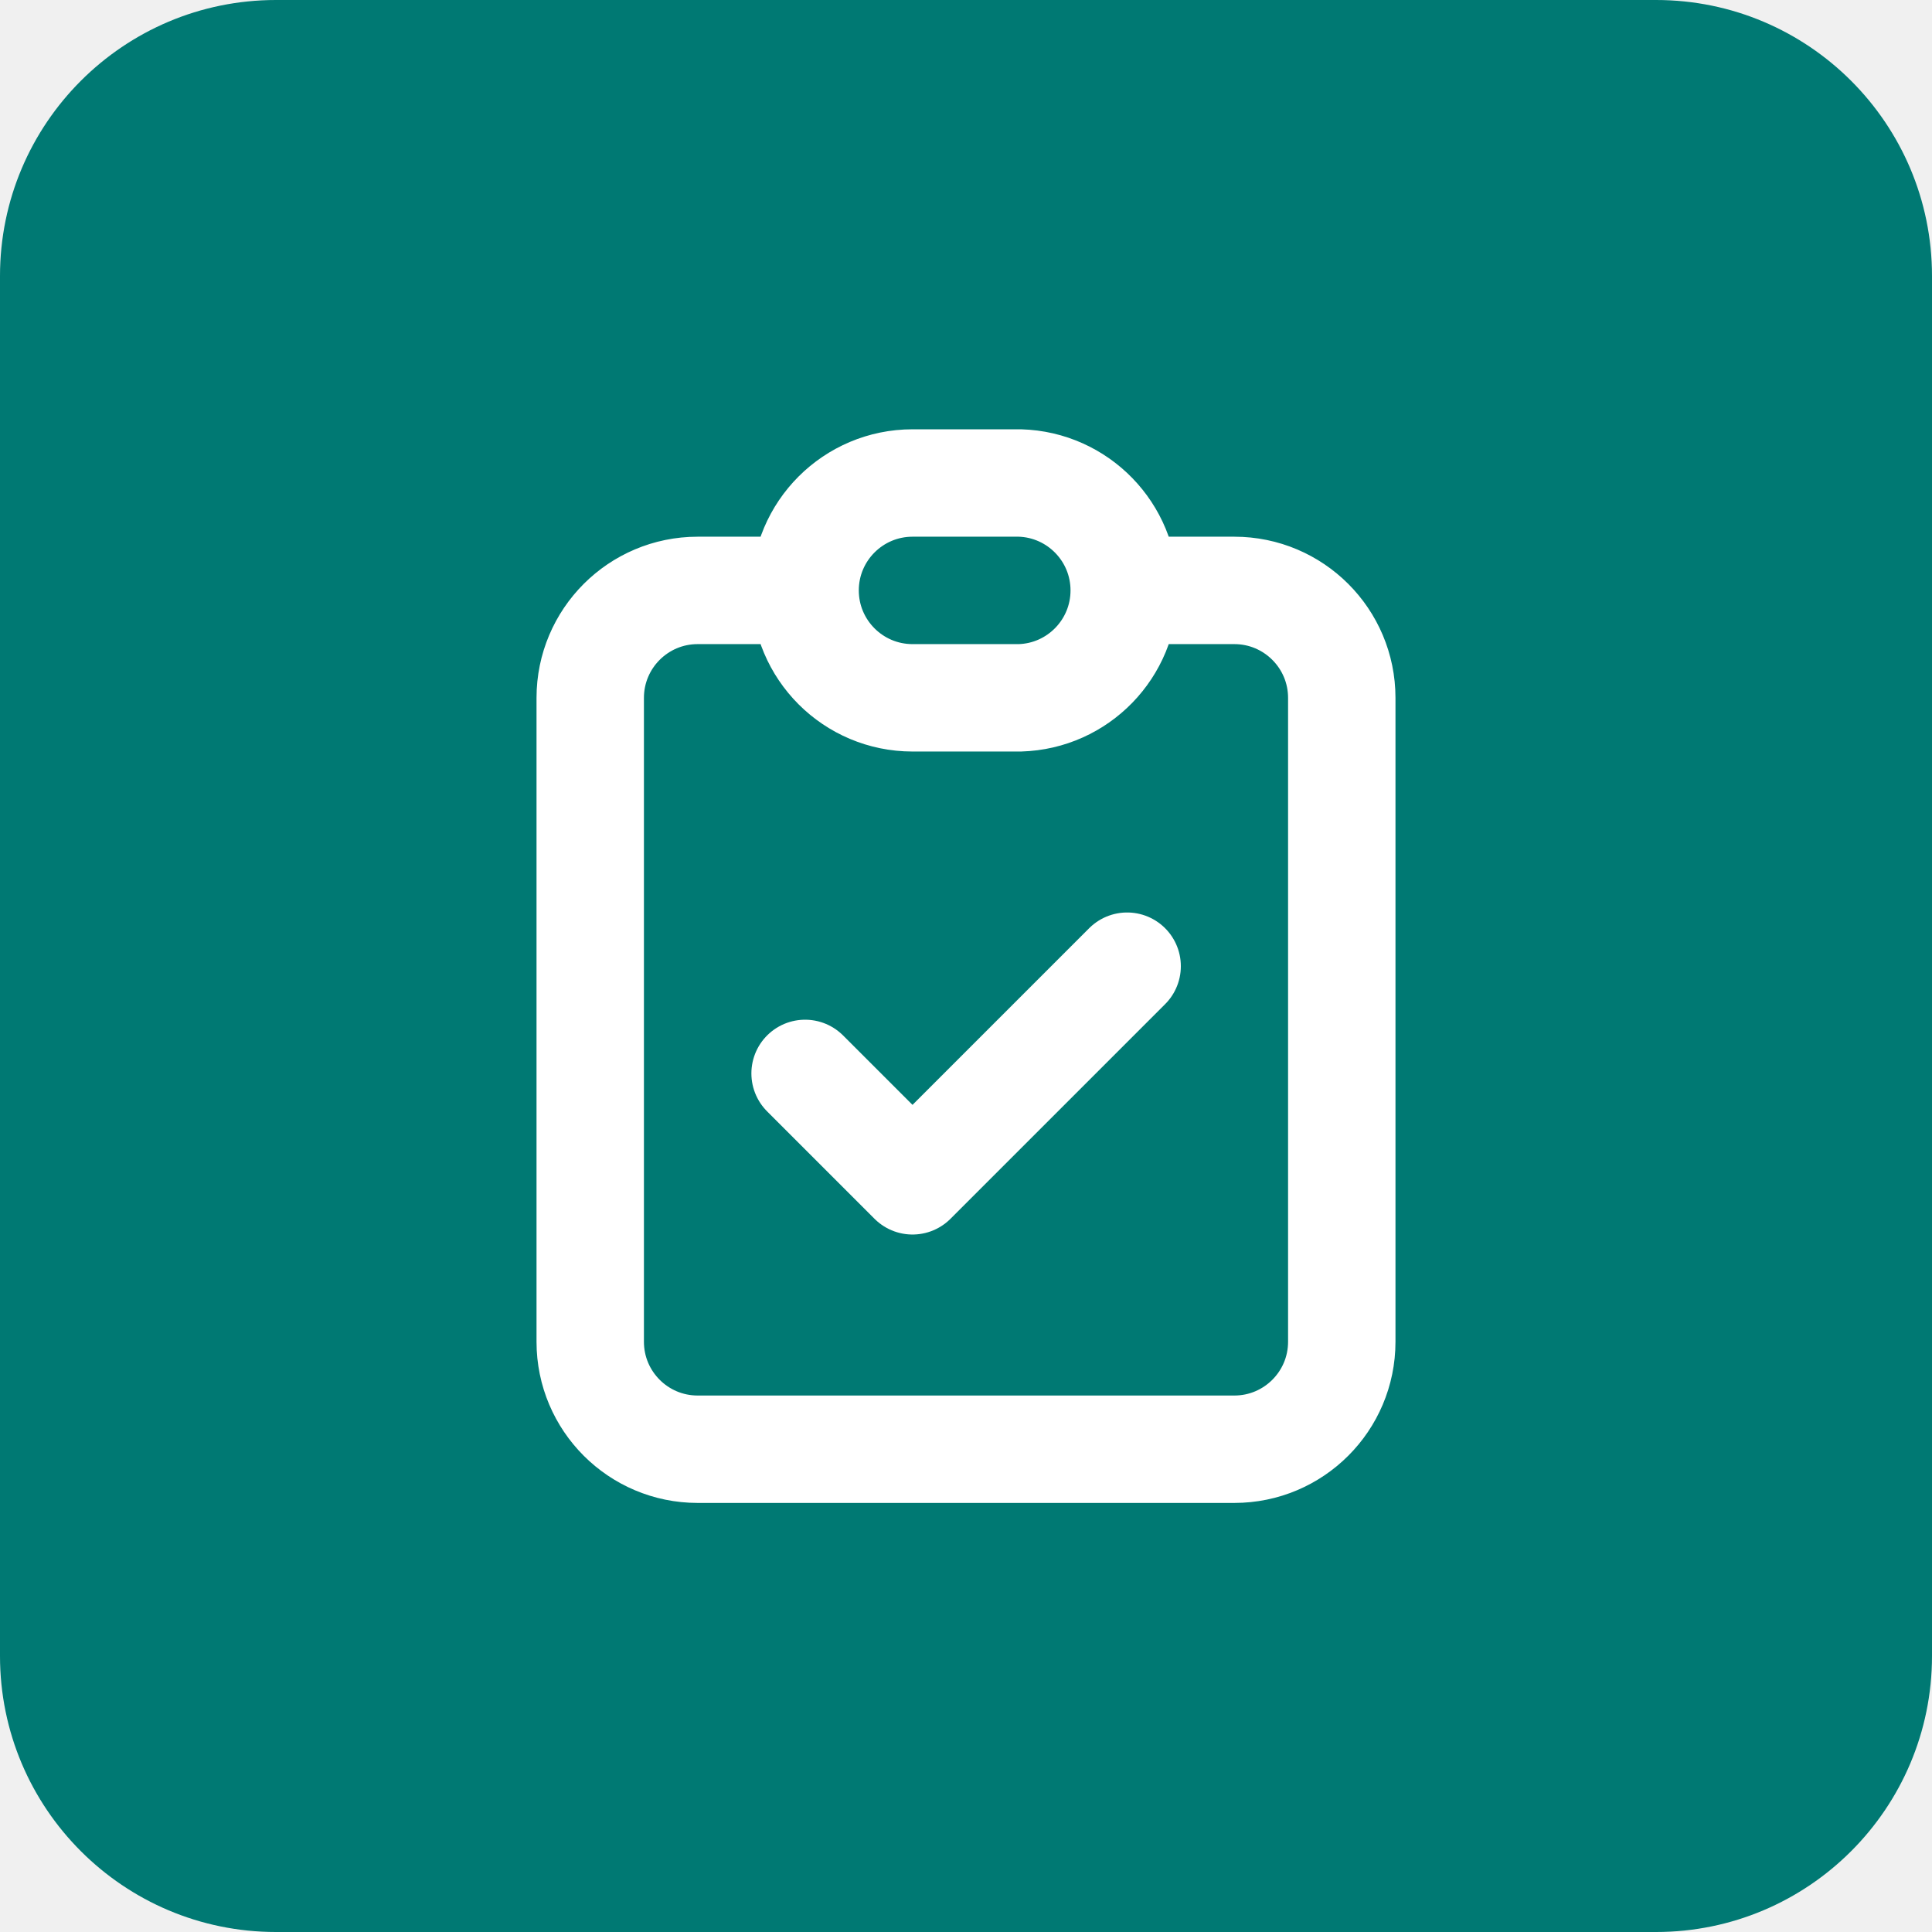
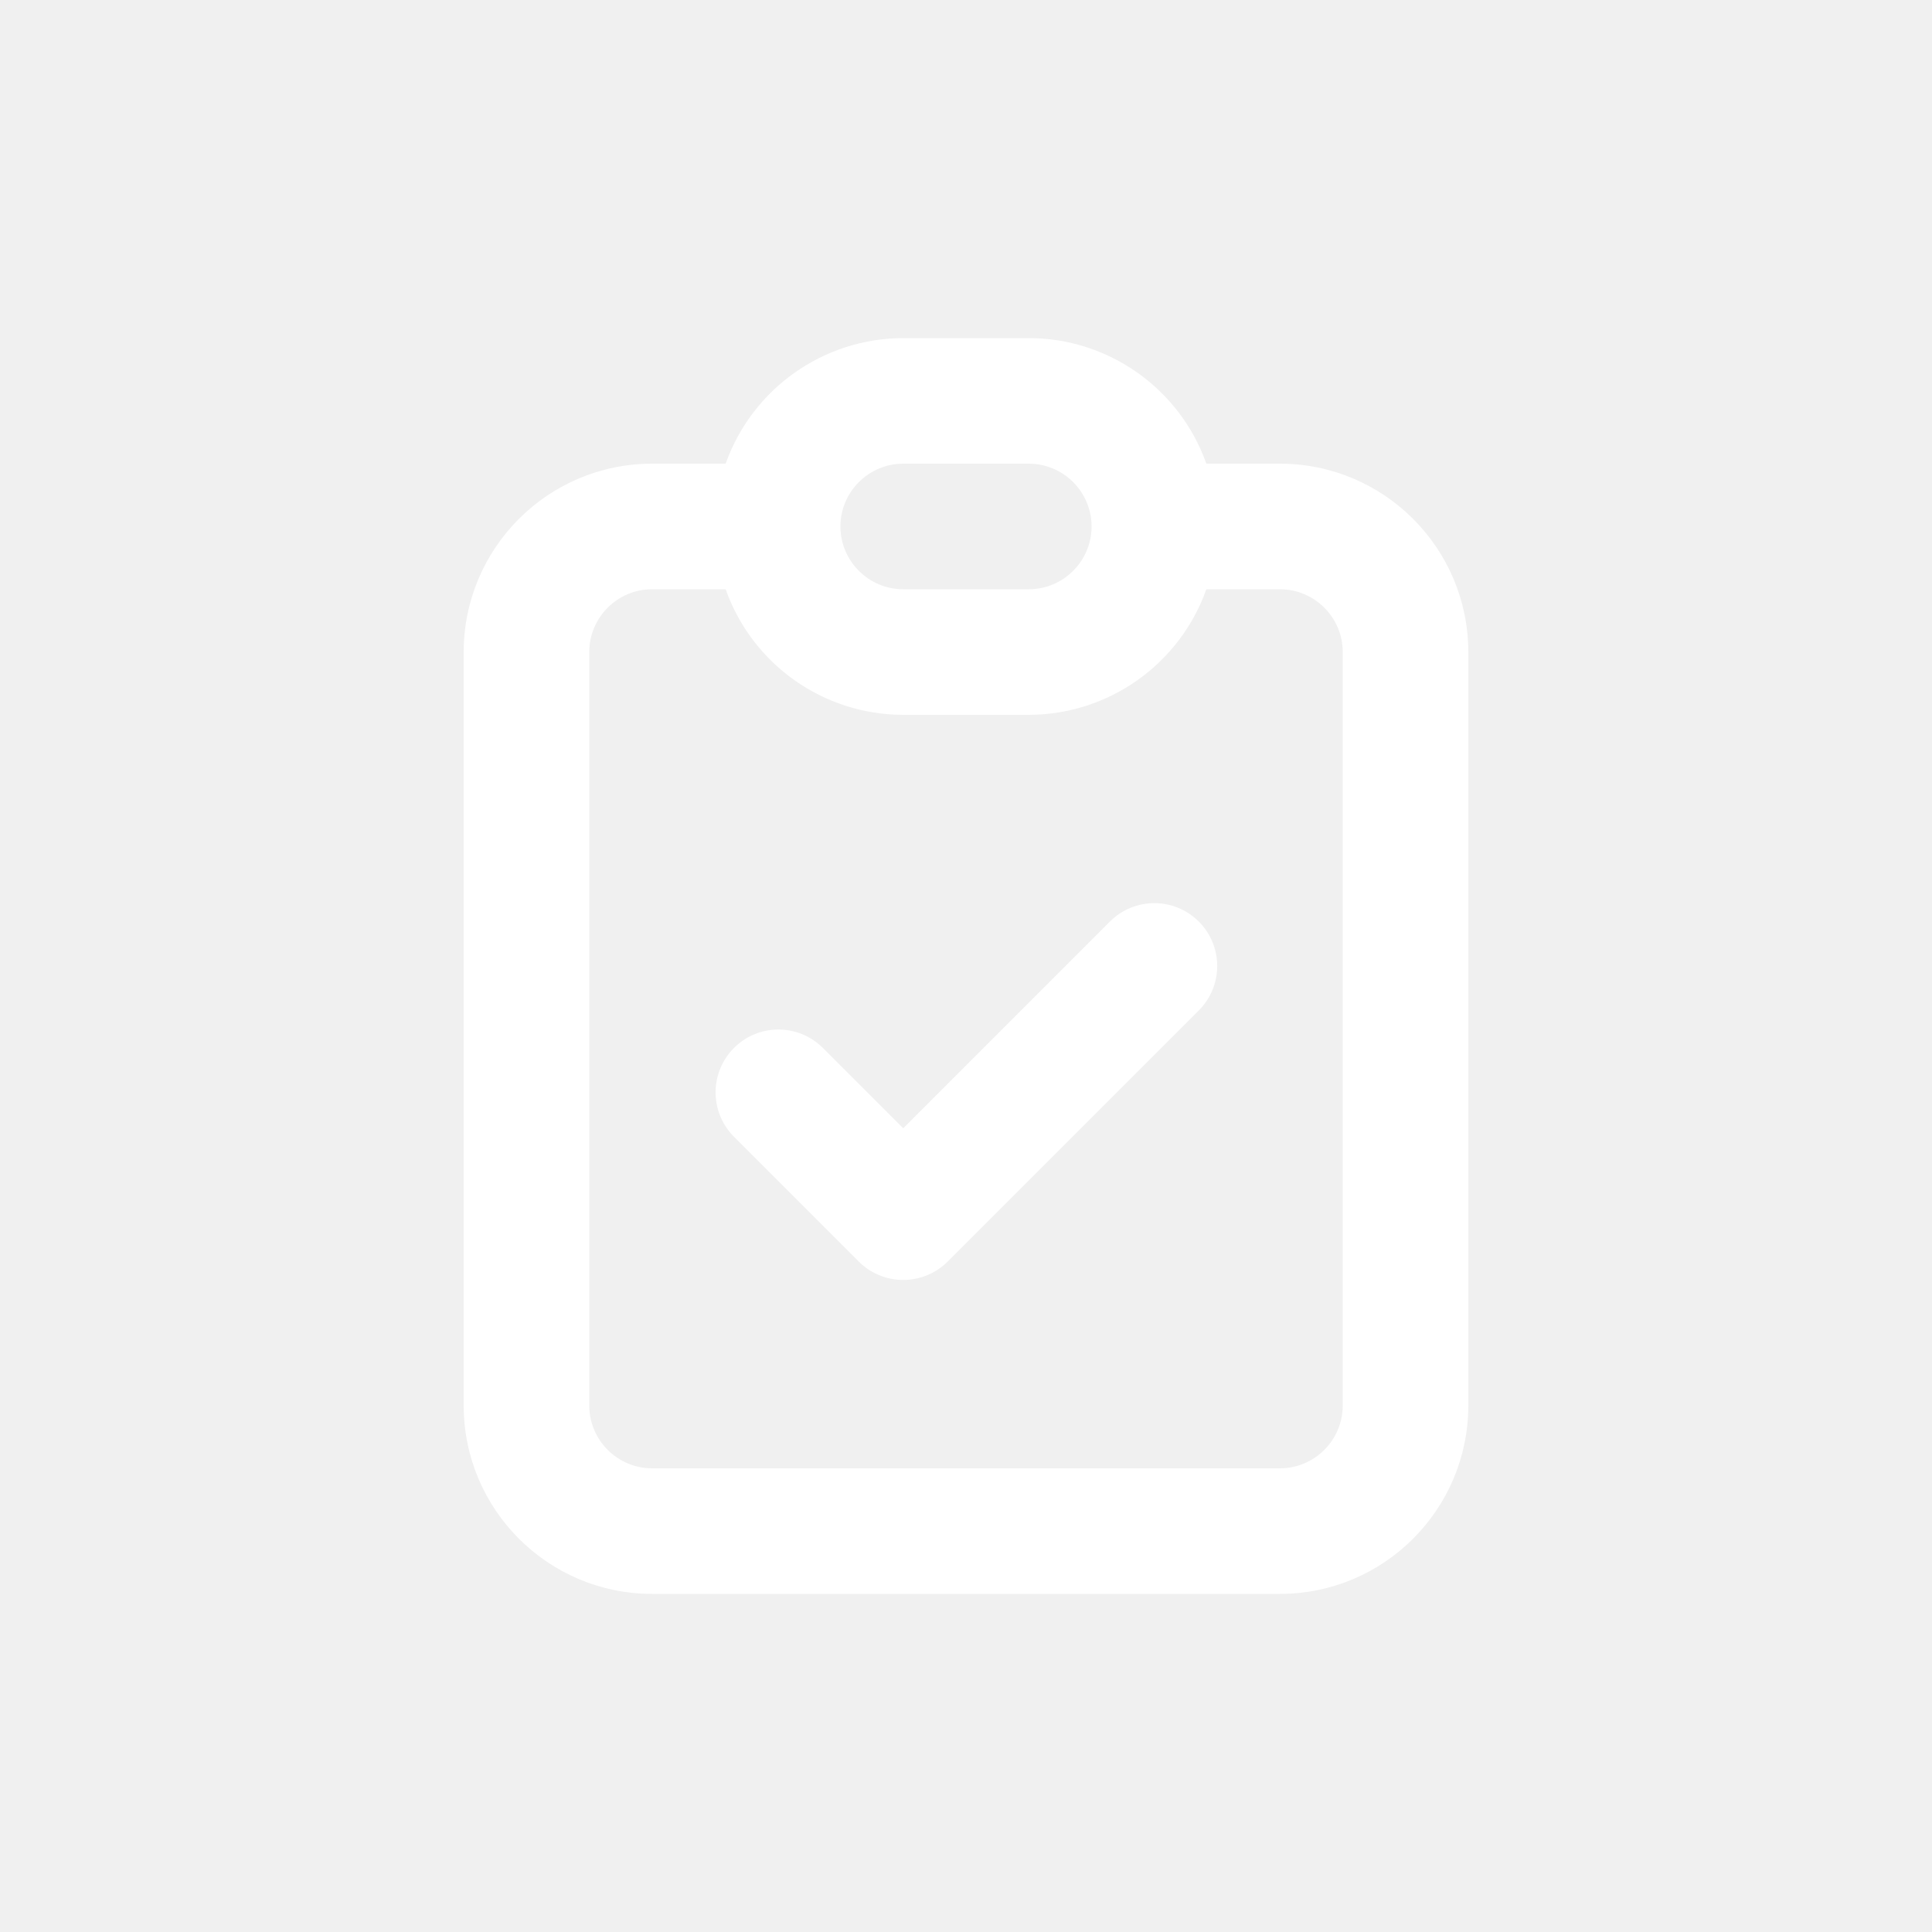
<svg xmlns="http://www.w3.org/2000/svg" width="42" height="42" fill="none" role="img" aria-hidden="true" focusable="false">
-   <g clip-path="url(#clip0_446_2734)">
-     <path d="M42.42-.42H-.42v42.84h42.84V-.42z" fill="#007973" />
-     <path d="M17.502 12.835h-2.336a2.336 2.336 0 0 0-2.335 2.335v14a2.336 2.336 0 0 0 2.335 2.335h11.668a2.336 2.336 0 0 0 2.335-2.335v-14a2.336 2.336 0 0 0-2.335-2.335h-2.335m-6.997 0a2.336 2.336 0 0 0 2.335 2.335h2.335a2.336 2.336 0 0 0 0-4.67h-2.335a2.336 2.336 0 0 0-2.335 2.335zm0 10.5l2.335 2.335 4.666-4.666" stroke="#fff" stroke-width="2.335" stroke-linecap="round" stroke-linejoin="round" />
+   <g clip-path="url(#clip0_686_3245)">
+     <mask id="a" style="mask-type:luminance" maskUnits="userSpaceOnUse" x="0" y="0" width="42" height="42">
+       <path d="M42 0H0v42h42V0z" fill="#fff" />
+     </mask>
+     <g mask="url(#a)">
+       <mask id="b" style="mask-type:luminance" maskUnits="userSpaceOnUse" x="-3" y="-3" width="48" height="48">
+         <path d="M44.1-2.1H-2.1v46.2h46.2V-2.1z" fill="#fff" />
+       </mask>
+       <g mask="url(#b)">
+         <path fill="url(#pattern0_686_3245)" d="M-2.234-2.284h46.368v46.57H-2.234z" />
+       </g>
+     </g>
+     <path d="M27.825 34.65h-13.65a4.098 4.098 0 0 1-4.095-4.095v-16.38a4.098 4.098 0 0 1 4.095-4.095h1.6a4.105 4.105 0 0 1 3.86-2.73h2.73a4.1 4.1 0 0 1 3.86 2.73h1.6a4.098 4.098 0 0 1 4.095 4.095v16.38a4.098 4.098 0 0 1-4.095 4.095zm-13.65-21.84c-.752 0-1.365.613-1.365 1.365v16.38c0 .751.613 1.365 1.365 1.365h13.65c.752 0 1.365-.614 1.365-1.365v-16.38c0-.752-.613-1.365-1.365-1.365h-1.6a4.105 4.105 0 0 1-3.86 2.73h-2.73a4.1 4.1 0 0 1-3.86-2.73h-1.6zm4.095-1.365c0 .751.613 1.365 1.365 1.365h2.73c.752 0 1.365-.614 1.365-1.365 0-.752-.613-1.365-1.365-1.365h-2.73c-.752 0-1.365.613-1.365 1.365zm1.365 16.38c-.361 0-.71-.143-.966-.4l-2.73-2.73a1.366 1.366 0 0 1 1.932-1.931l1.764 1.764 4.494-4.494a1.366 1.366 0 0 1 1.932 1.932l-5.46 5.46a1.367 1.367 0 0 1-.966.399z" fill="#fff" />
  </g>
  <defs>
-     <clipPath id="clip0_446_2734">
+     <clipPath id="clip0_686_3245">
      <rect width="42" height="42" rx="6" fill="#fff" />
    </clipPath>
  </defs>
</svg>
